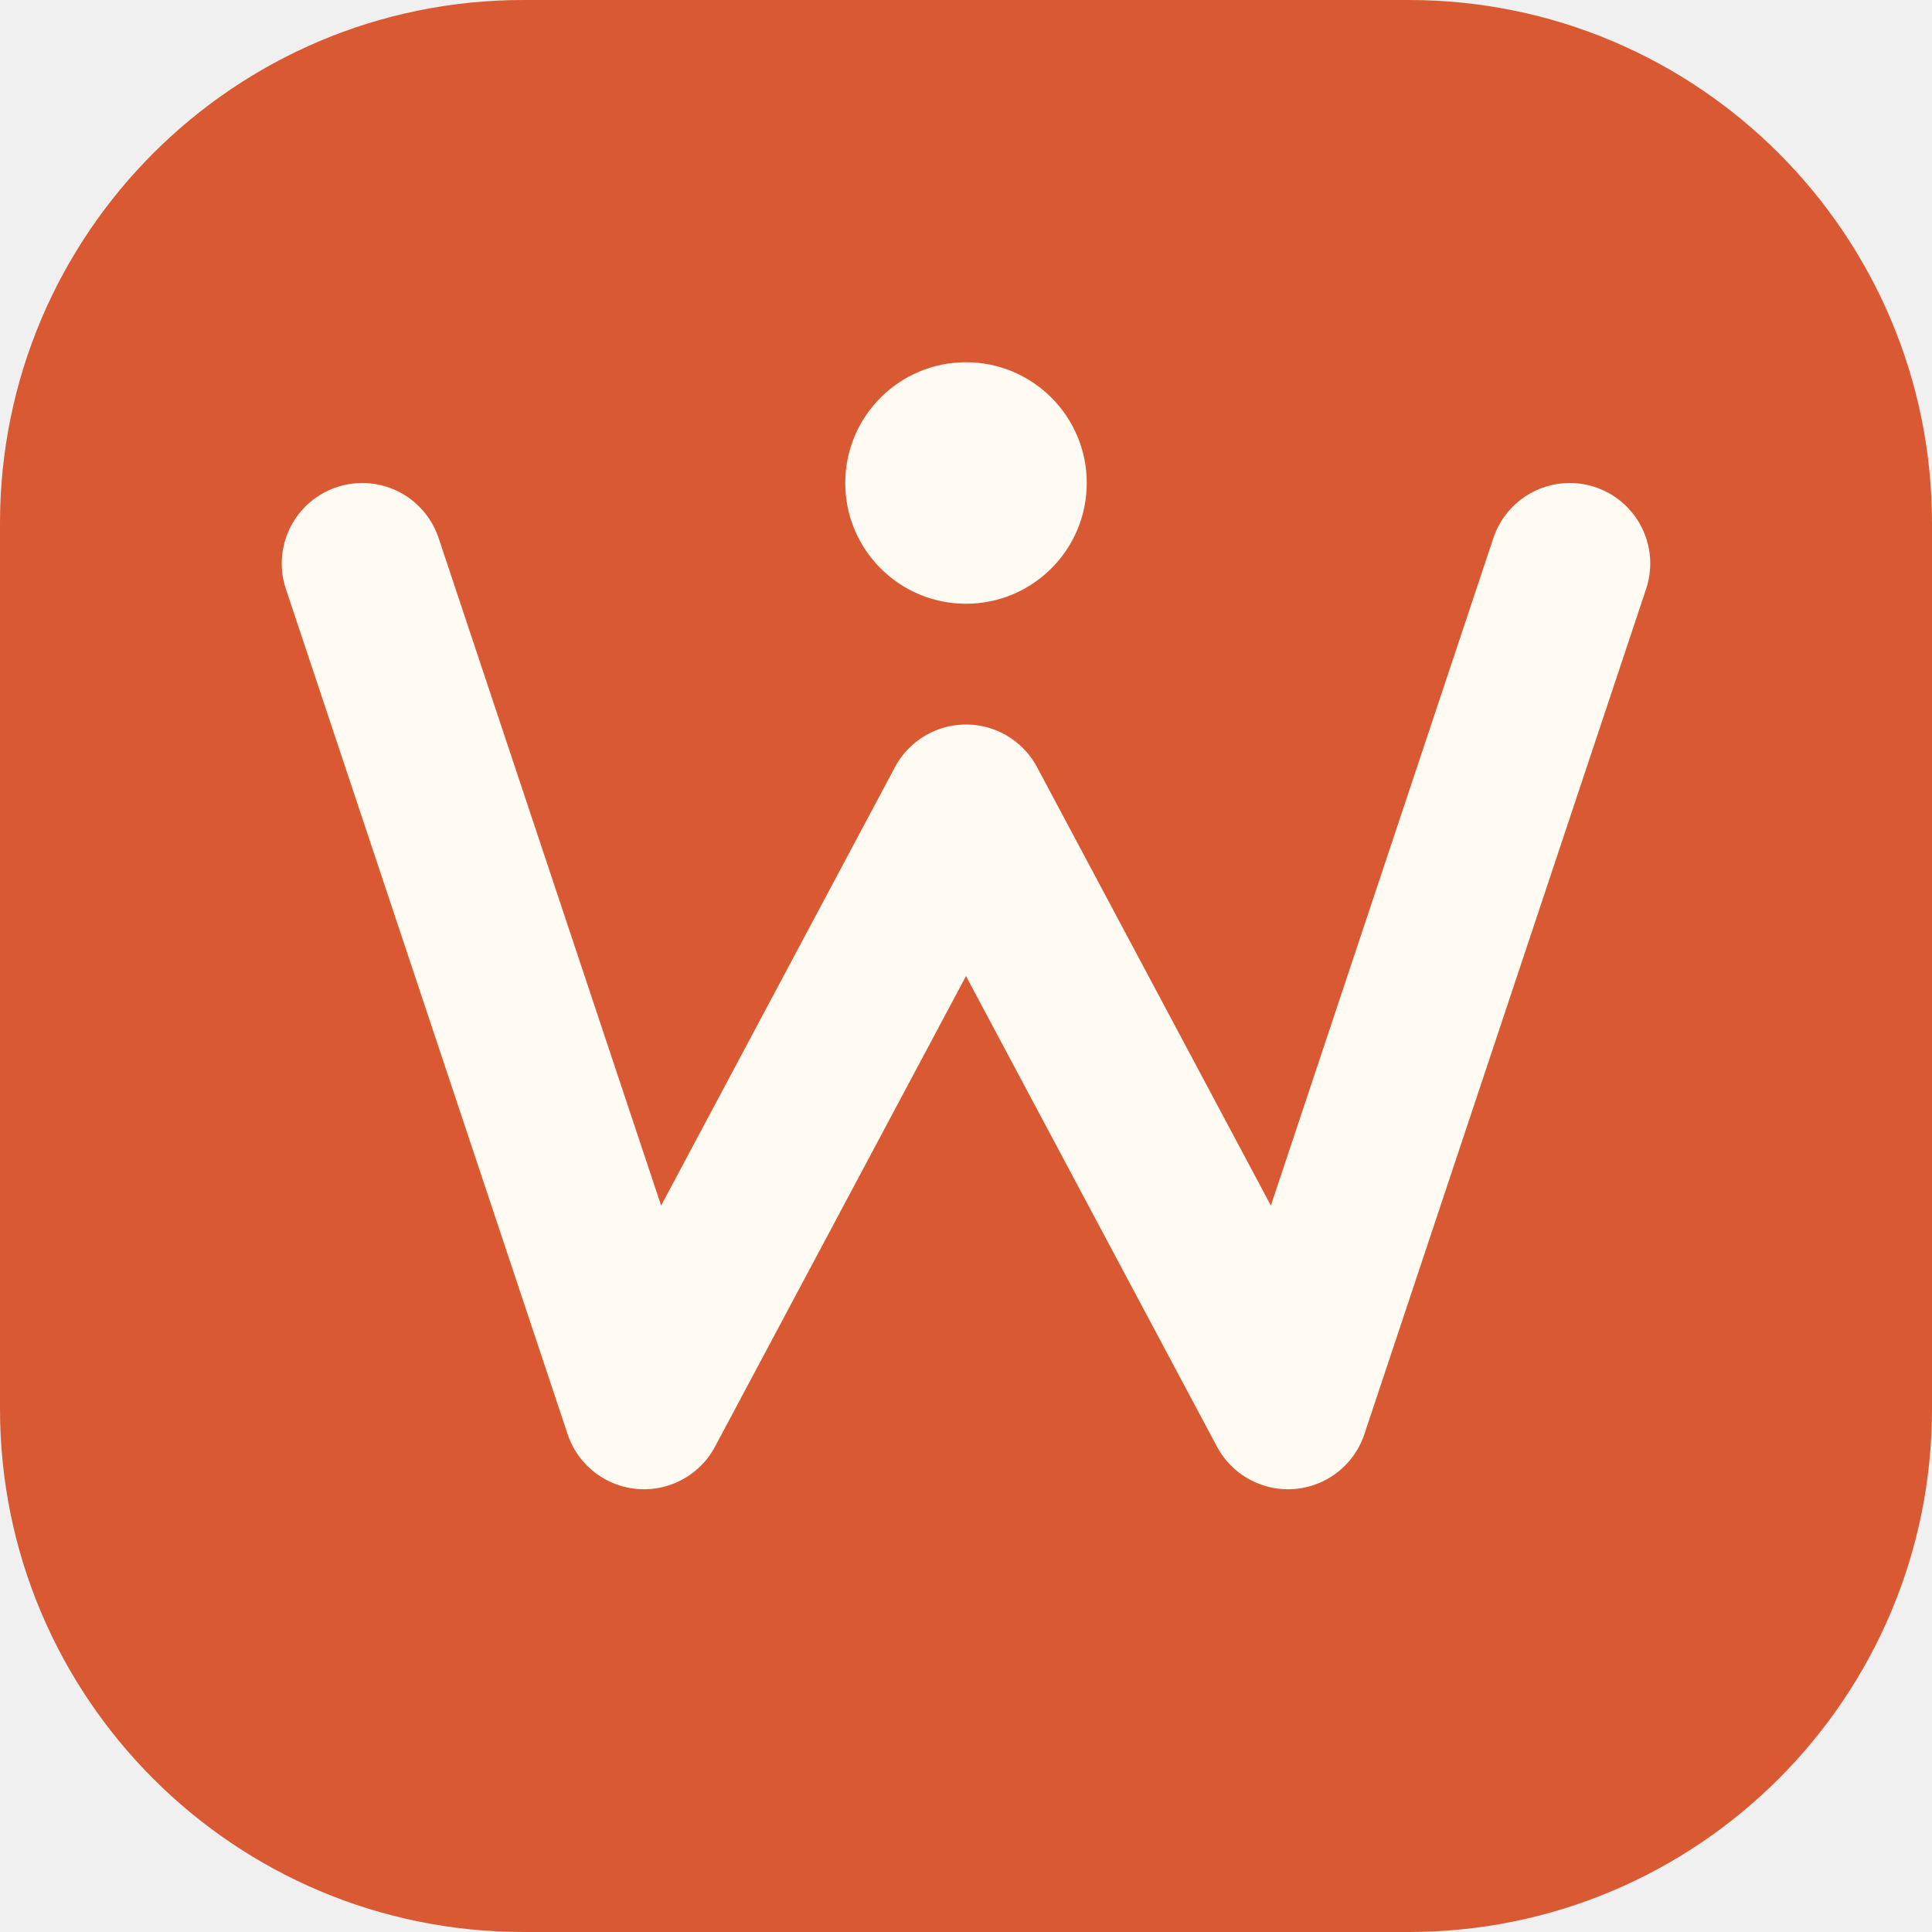
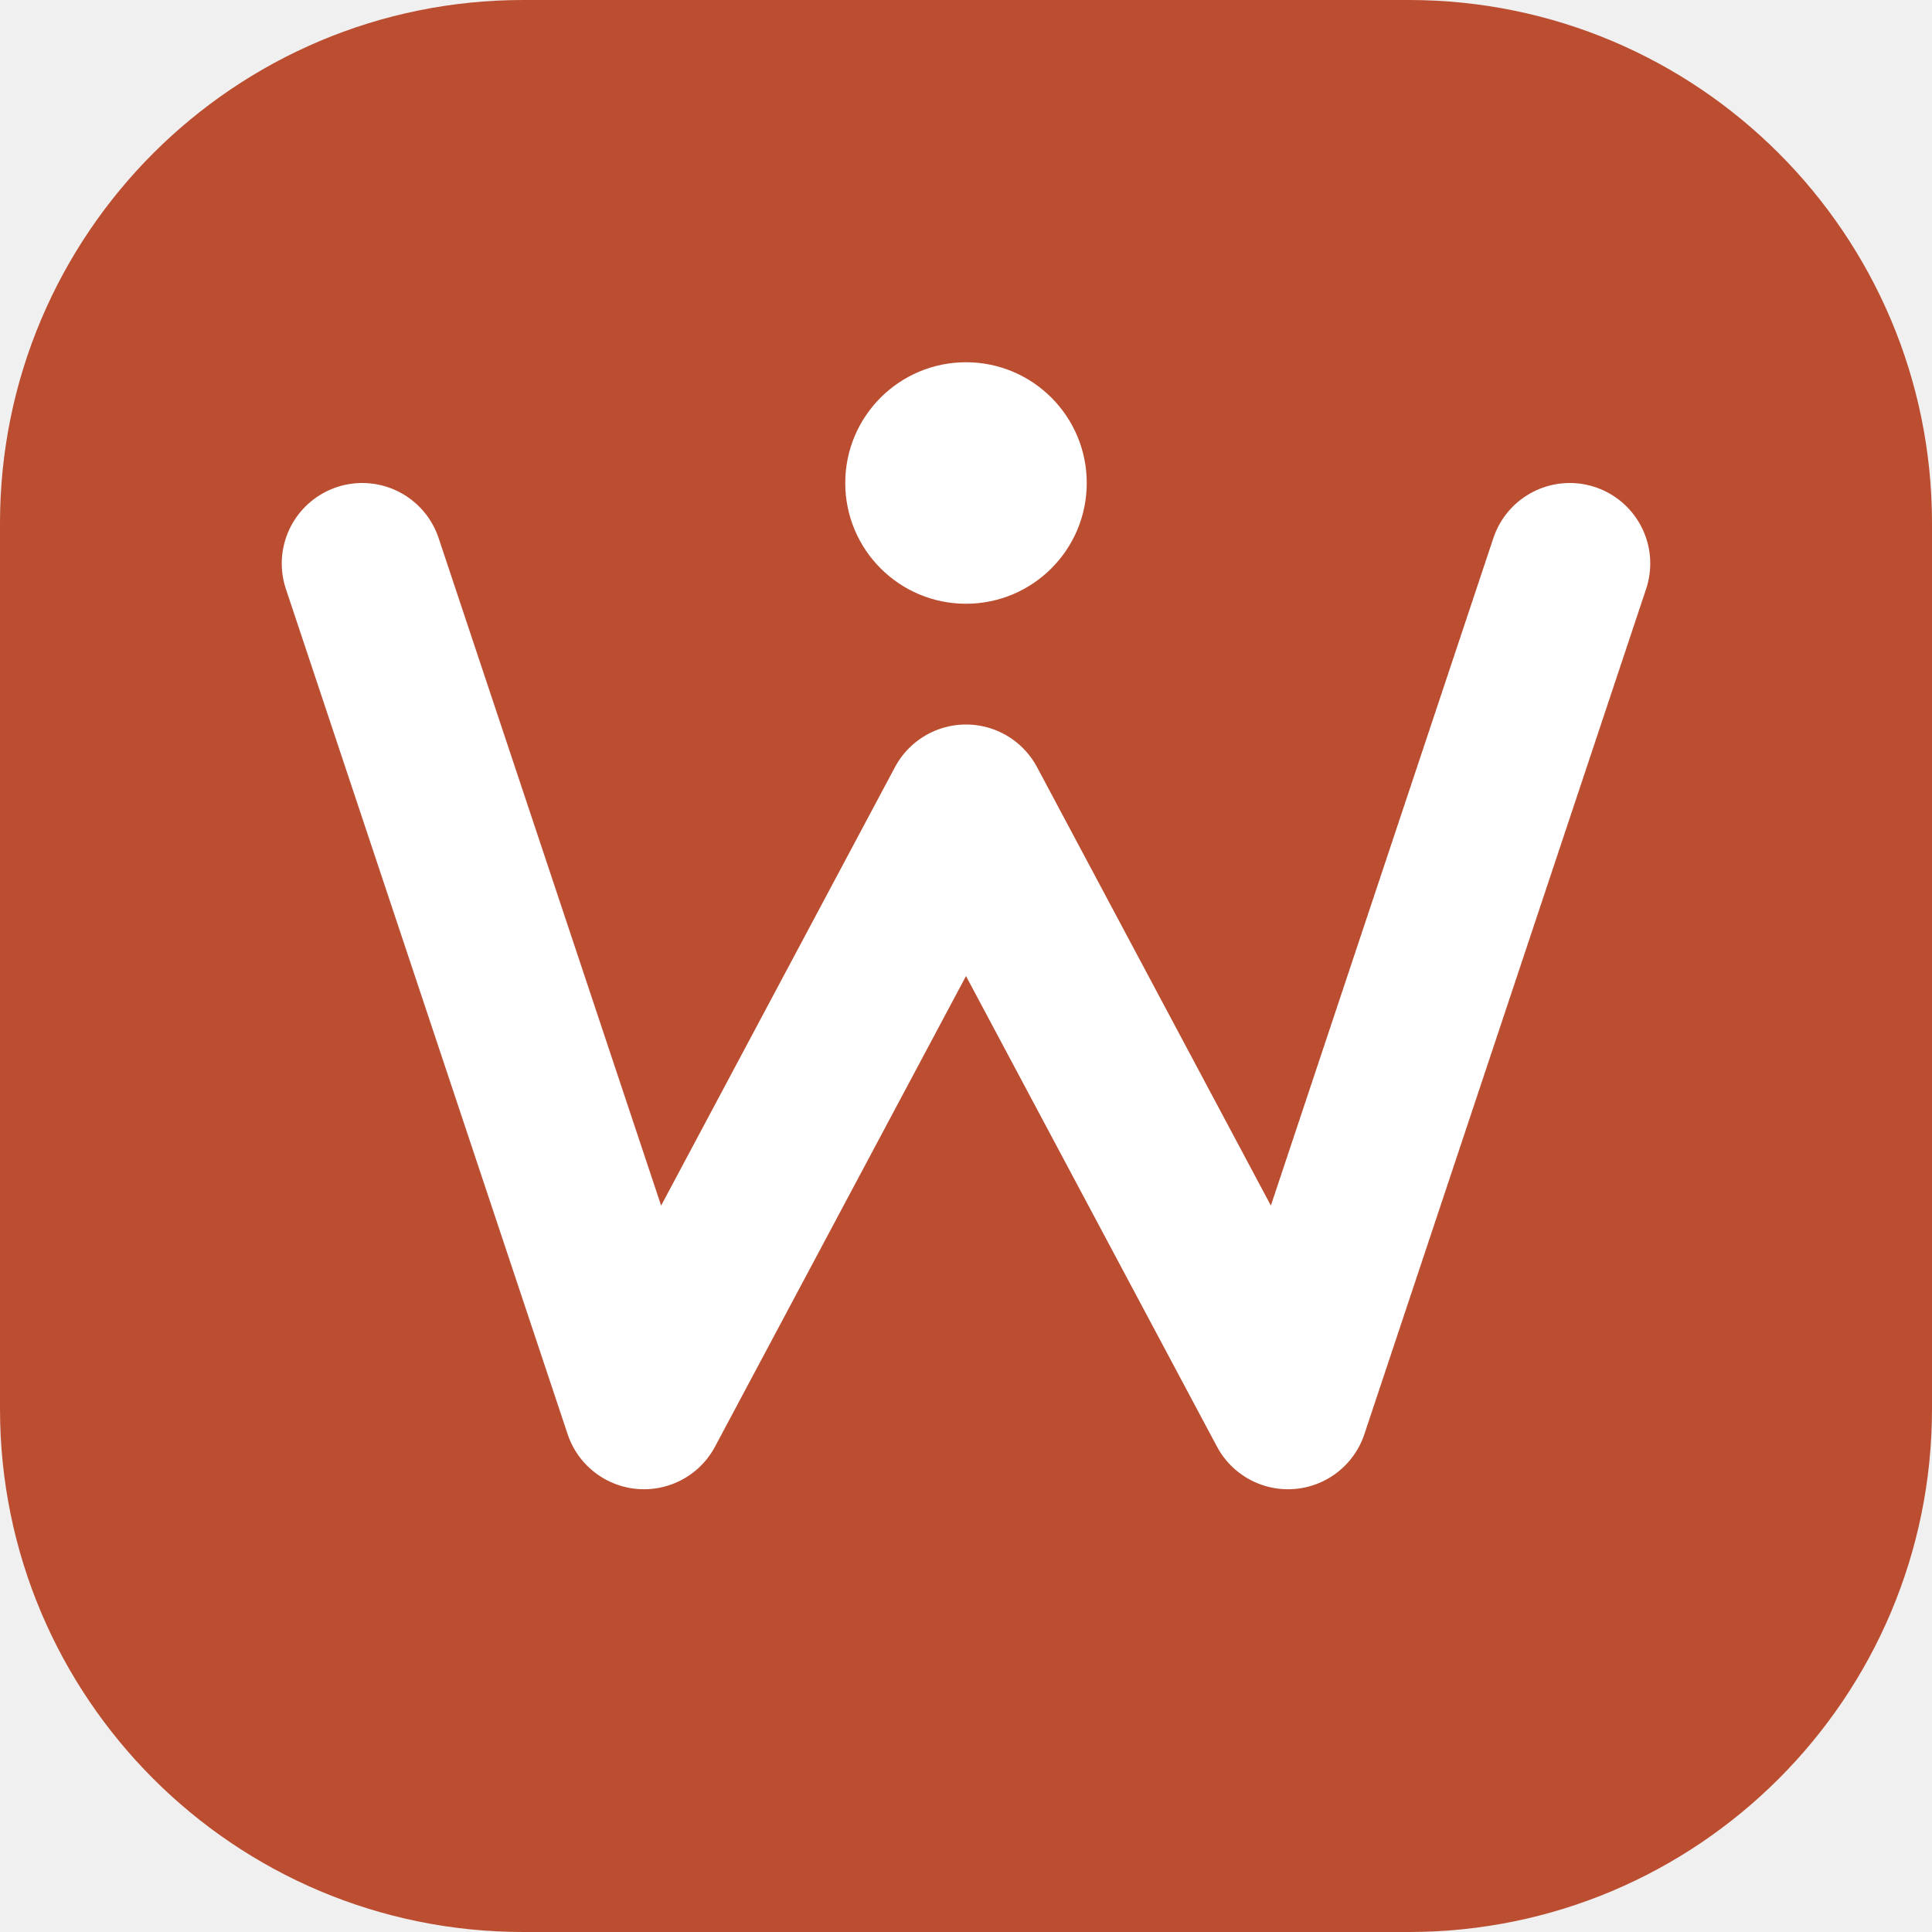
<svg xmlns="http://www.w3.org/2000/svg" viewBox="0 0 48 48">
-   <rect width="48" height="48" rx="13" fill="#d95a32" />
-   <path d="m9 14 7 21 8-15 8 15 7-21" fill="none" stroke="#fffaf2" stroke-width="4" stroke-linecap="round" stroke-linejoin="round" />
-   <circle cx="24" cy="12" r="3" fill="#fffaf2" />
+   <rect width="48" height="48" rx="13" fill="#bb4d30" />
+   <path d="m9 14 7 21 8-15 8 15 7-21" fill="none" stroke="#ffffff" stroke-width="4" stroke-linecap="round" stroke-linejoin="round" />
+   <circle cx="24" cy="12" r="3" fill="#ffffff" />
</svg>
